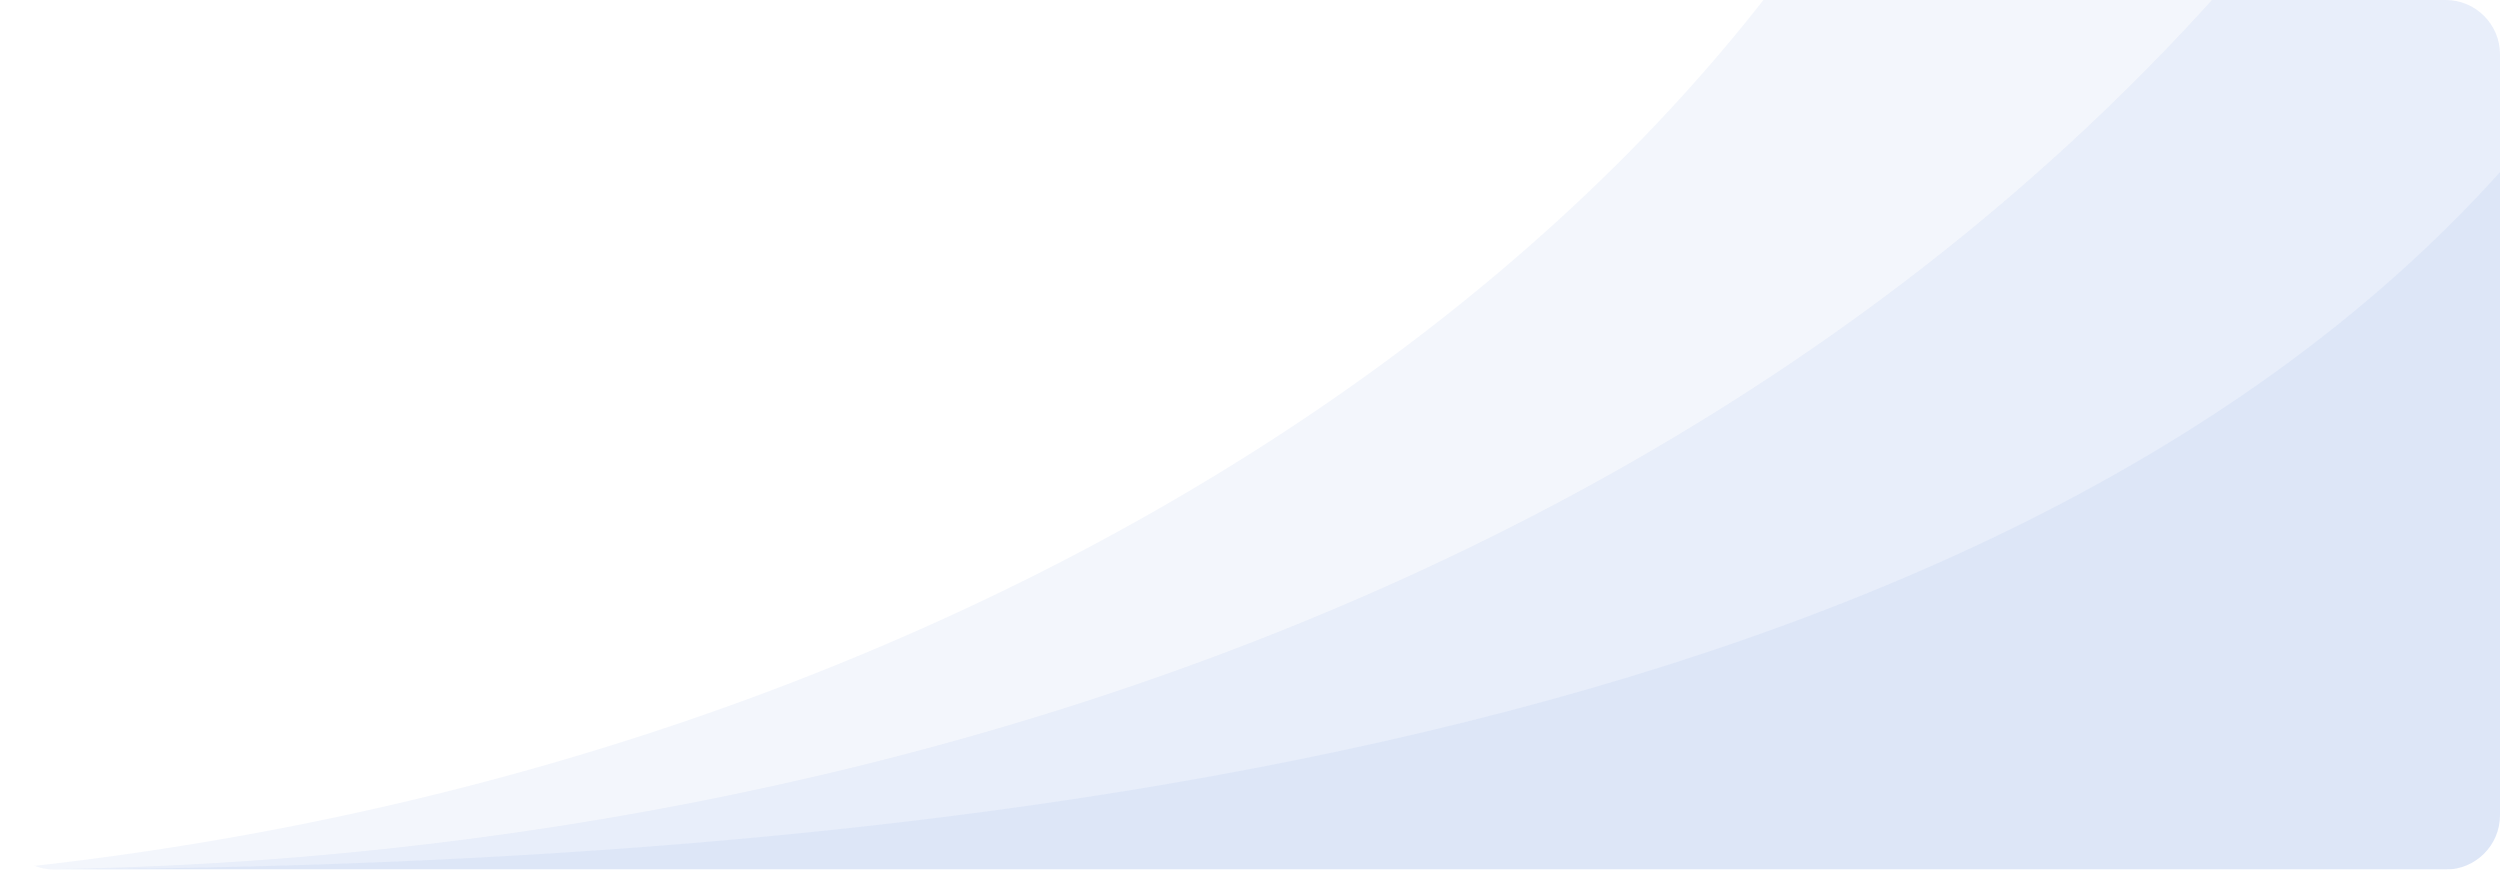
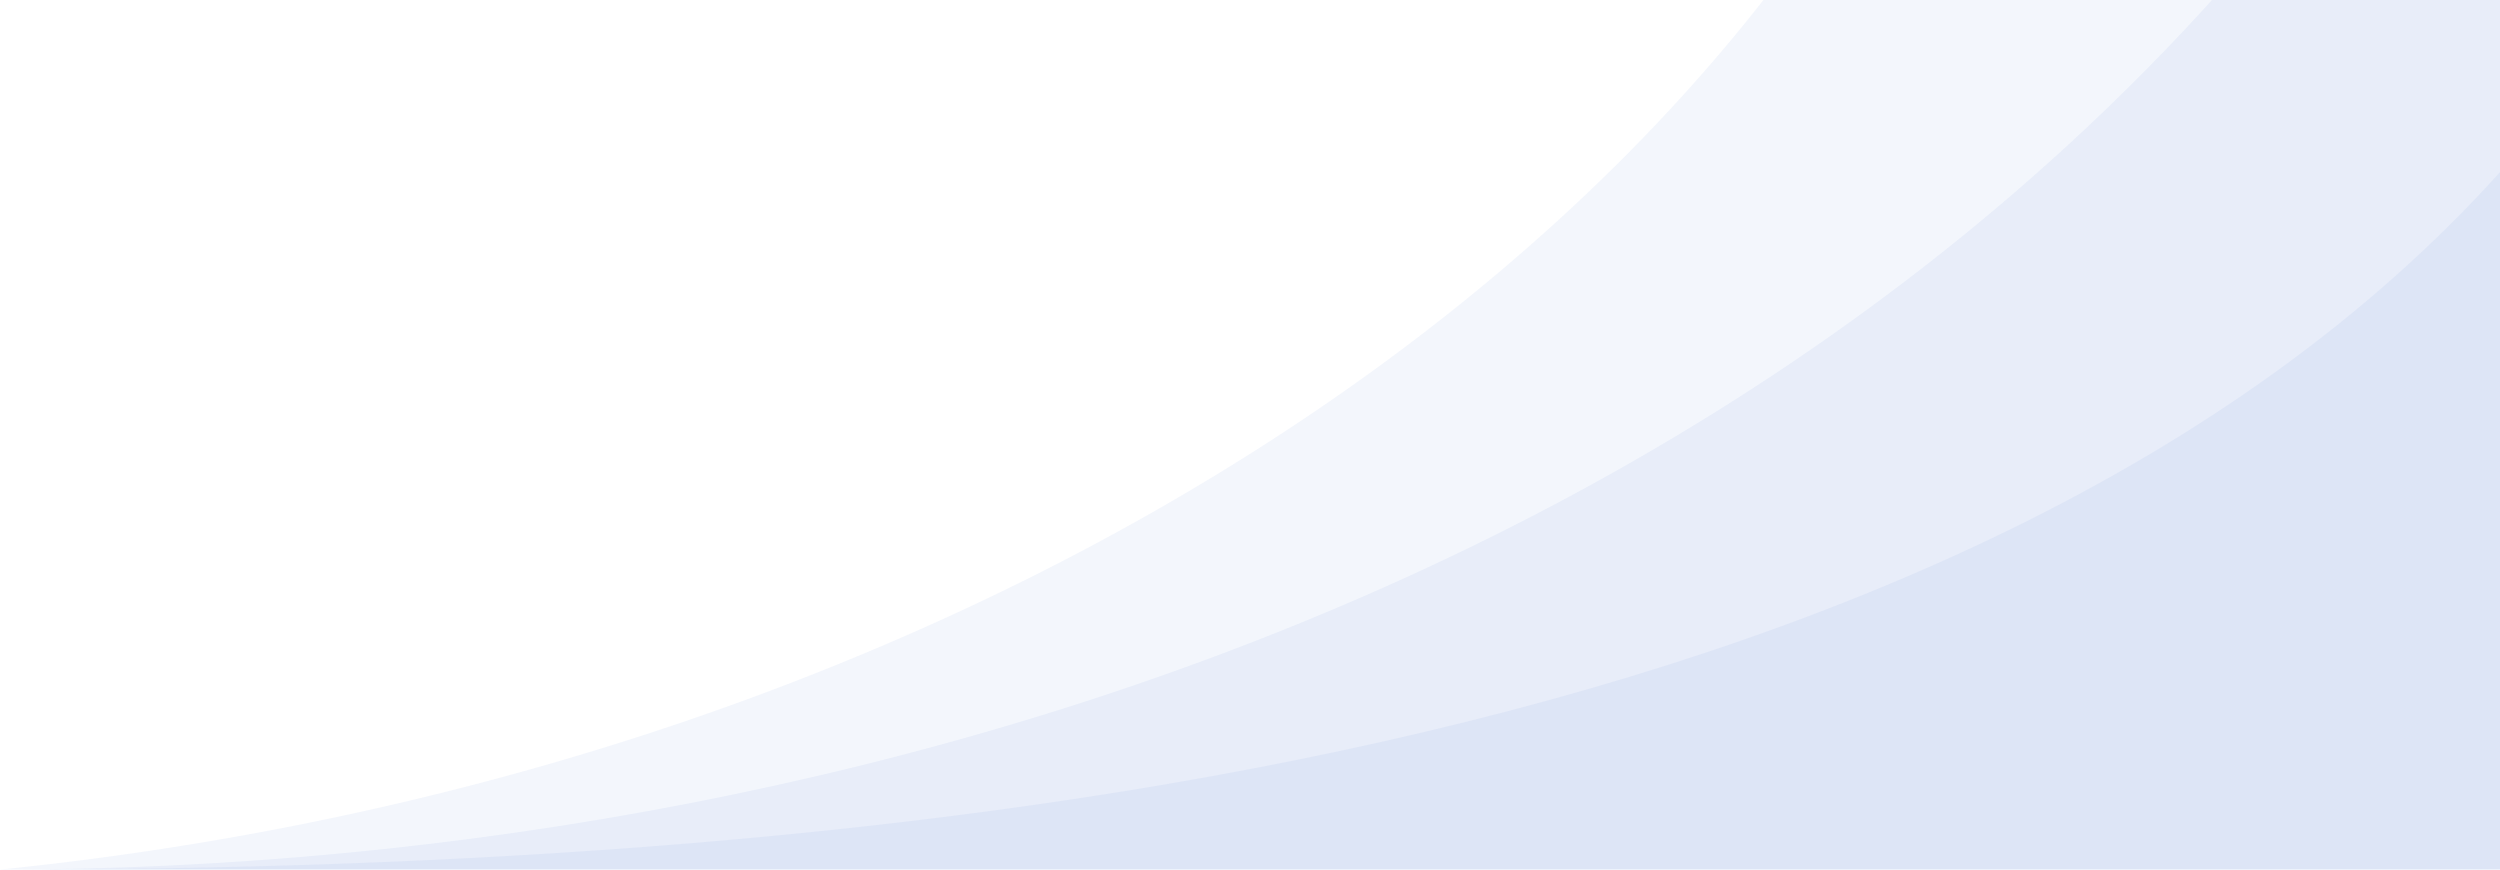
<svg xmlns="http://www.w3.org/2000/svg" width="552" height="192" viewBox="0 0 552 192" fill="none">
-   <mask id="mask0" mask-type="alpha" maskUnits="userSpaceOnUse" x="0" y="0" width="552" height="192">
-     <rect width="552" height="192" rx="12" fill="#003DC6" />
-   </mask>
-   <g mask="url(#mask0)">
-     <path d="M449 -128.5H552V192H0C236 168 421.5 30 449 -128.5Z" fill="#003DC6" fill-opacity="0.05" />
-     <path d="M552 -89V192H0C195 192 437 119 552 -89Z" fill="#003DC6" fill-opacity="0.05" />
-     <path d="M552 38V192H0C195 192 435 168 552 38Z" fill="#003DC6" fill-opacity="0.05" />
-   </g>
+   <path d="M449 -128.5H552V192H0C236 168 421.5 30 449 -128.5Z" fill="#003DC6" fill-opacity="0.05" />
+   <path d="M552 -89V192H0C195 192 437 119 552 -89Z" fill="#003DC6" fill-opacity="0.05" />
+   <path d="M552 38V192H0C195 192 435 168 552 38Z" fill="#003DC6" fill-opacity="0.05" />
</svg>
